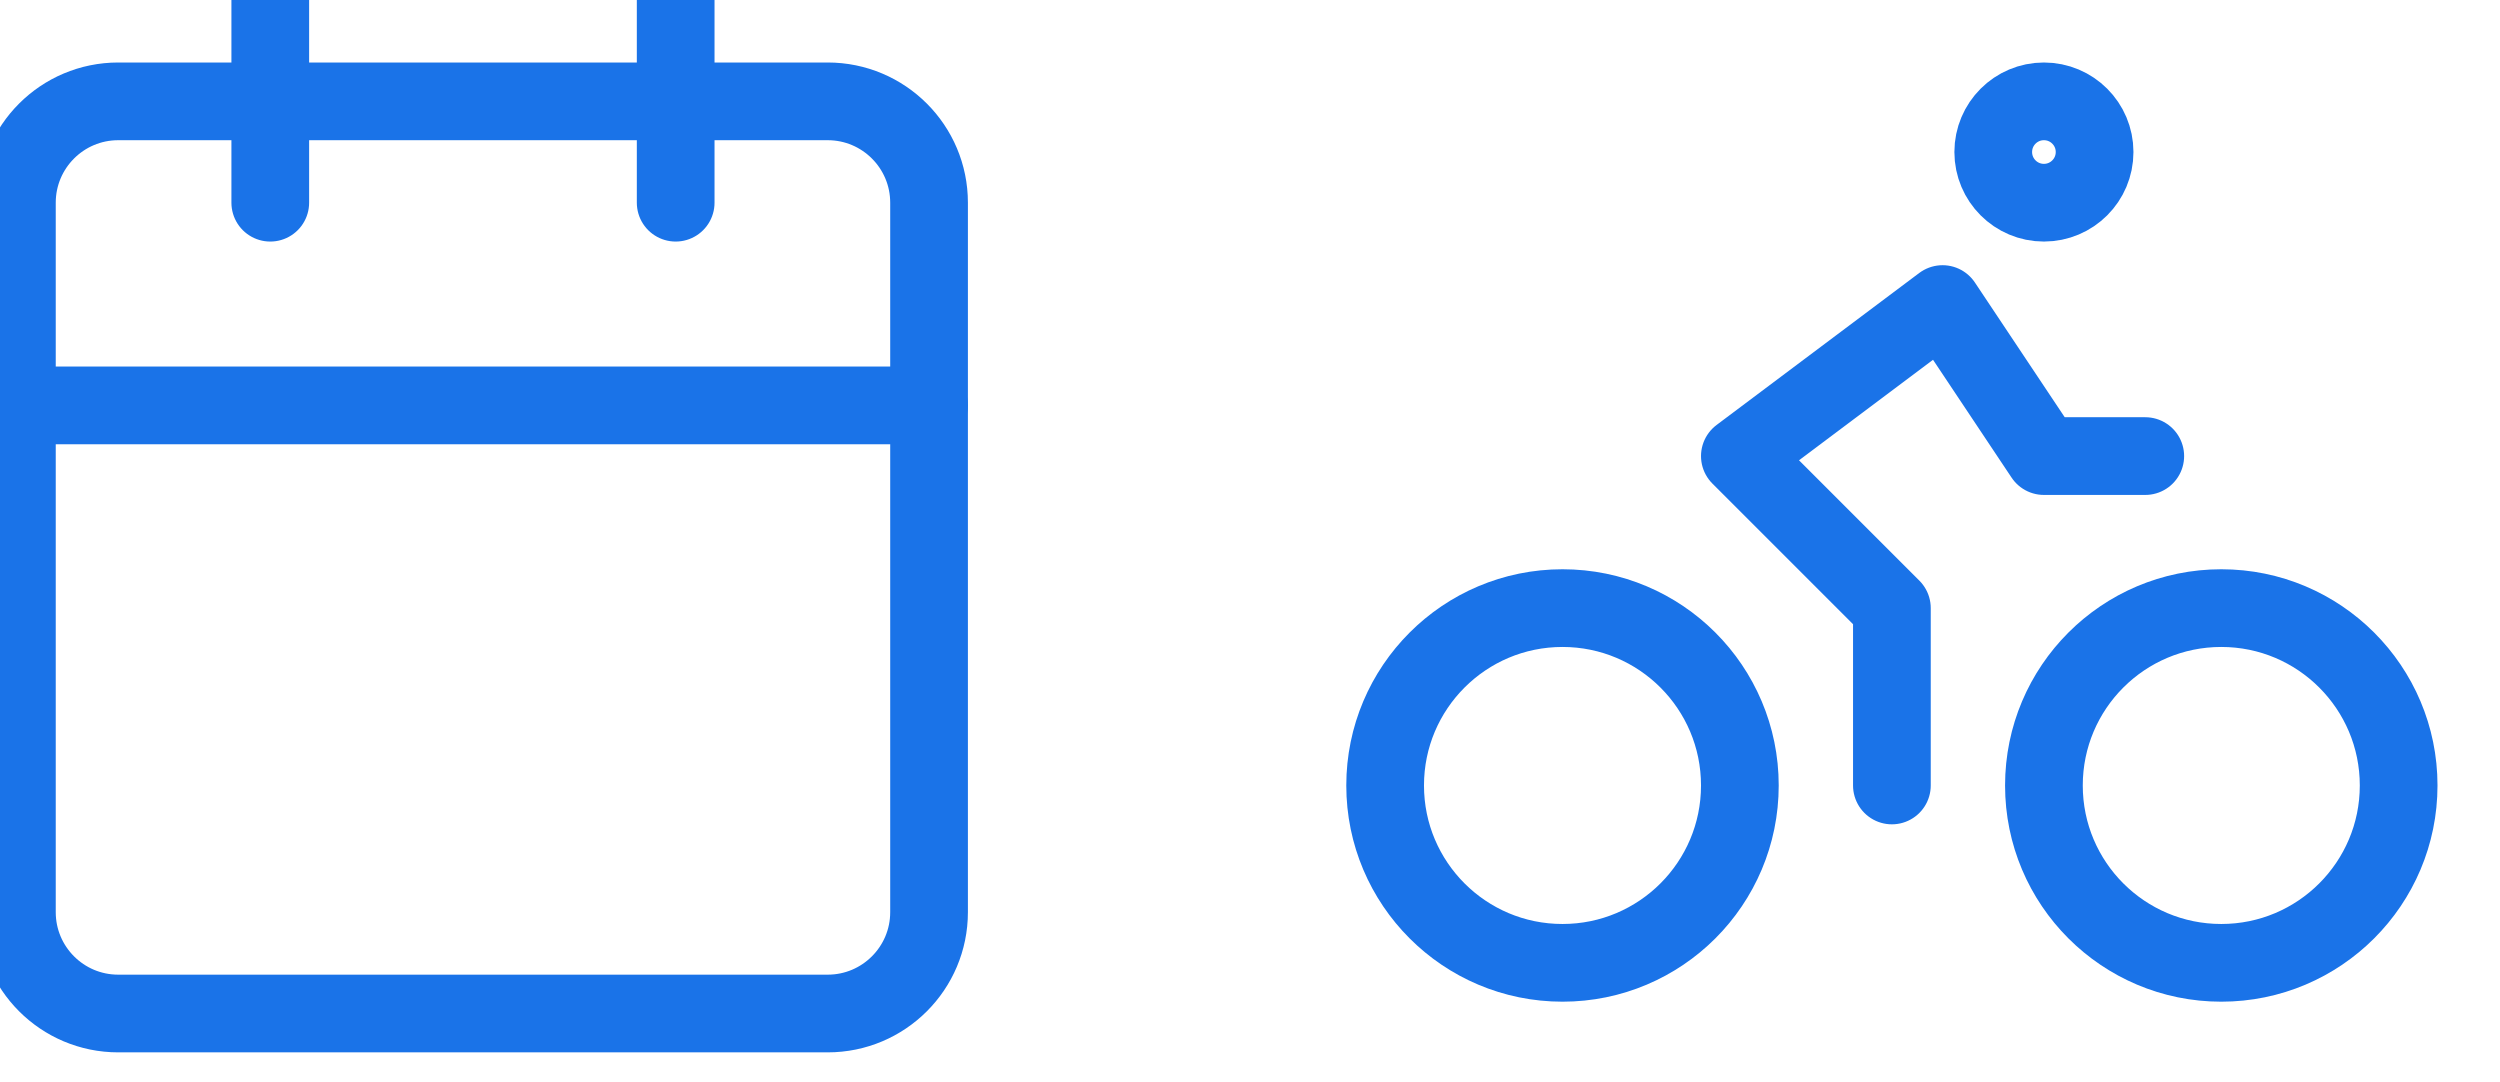
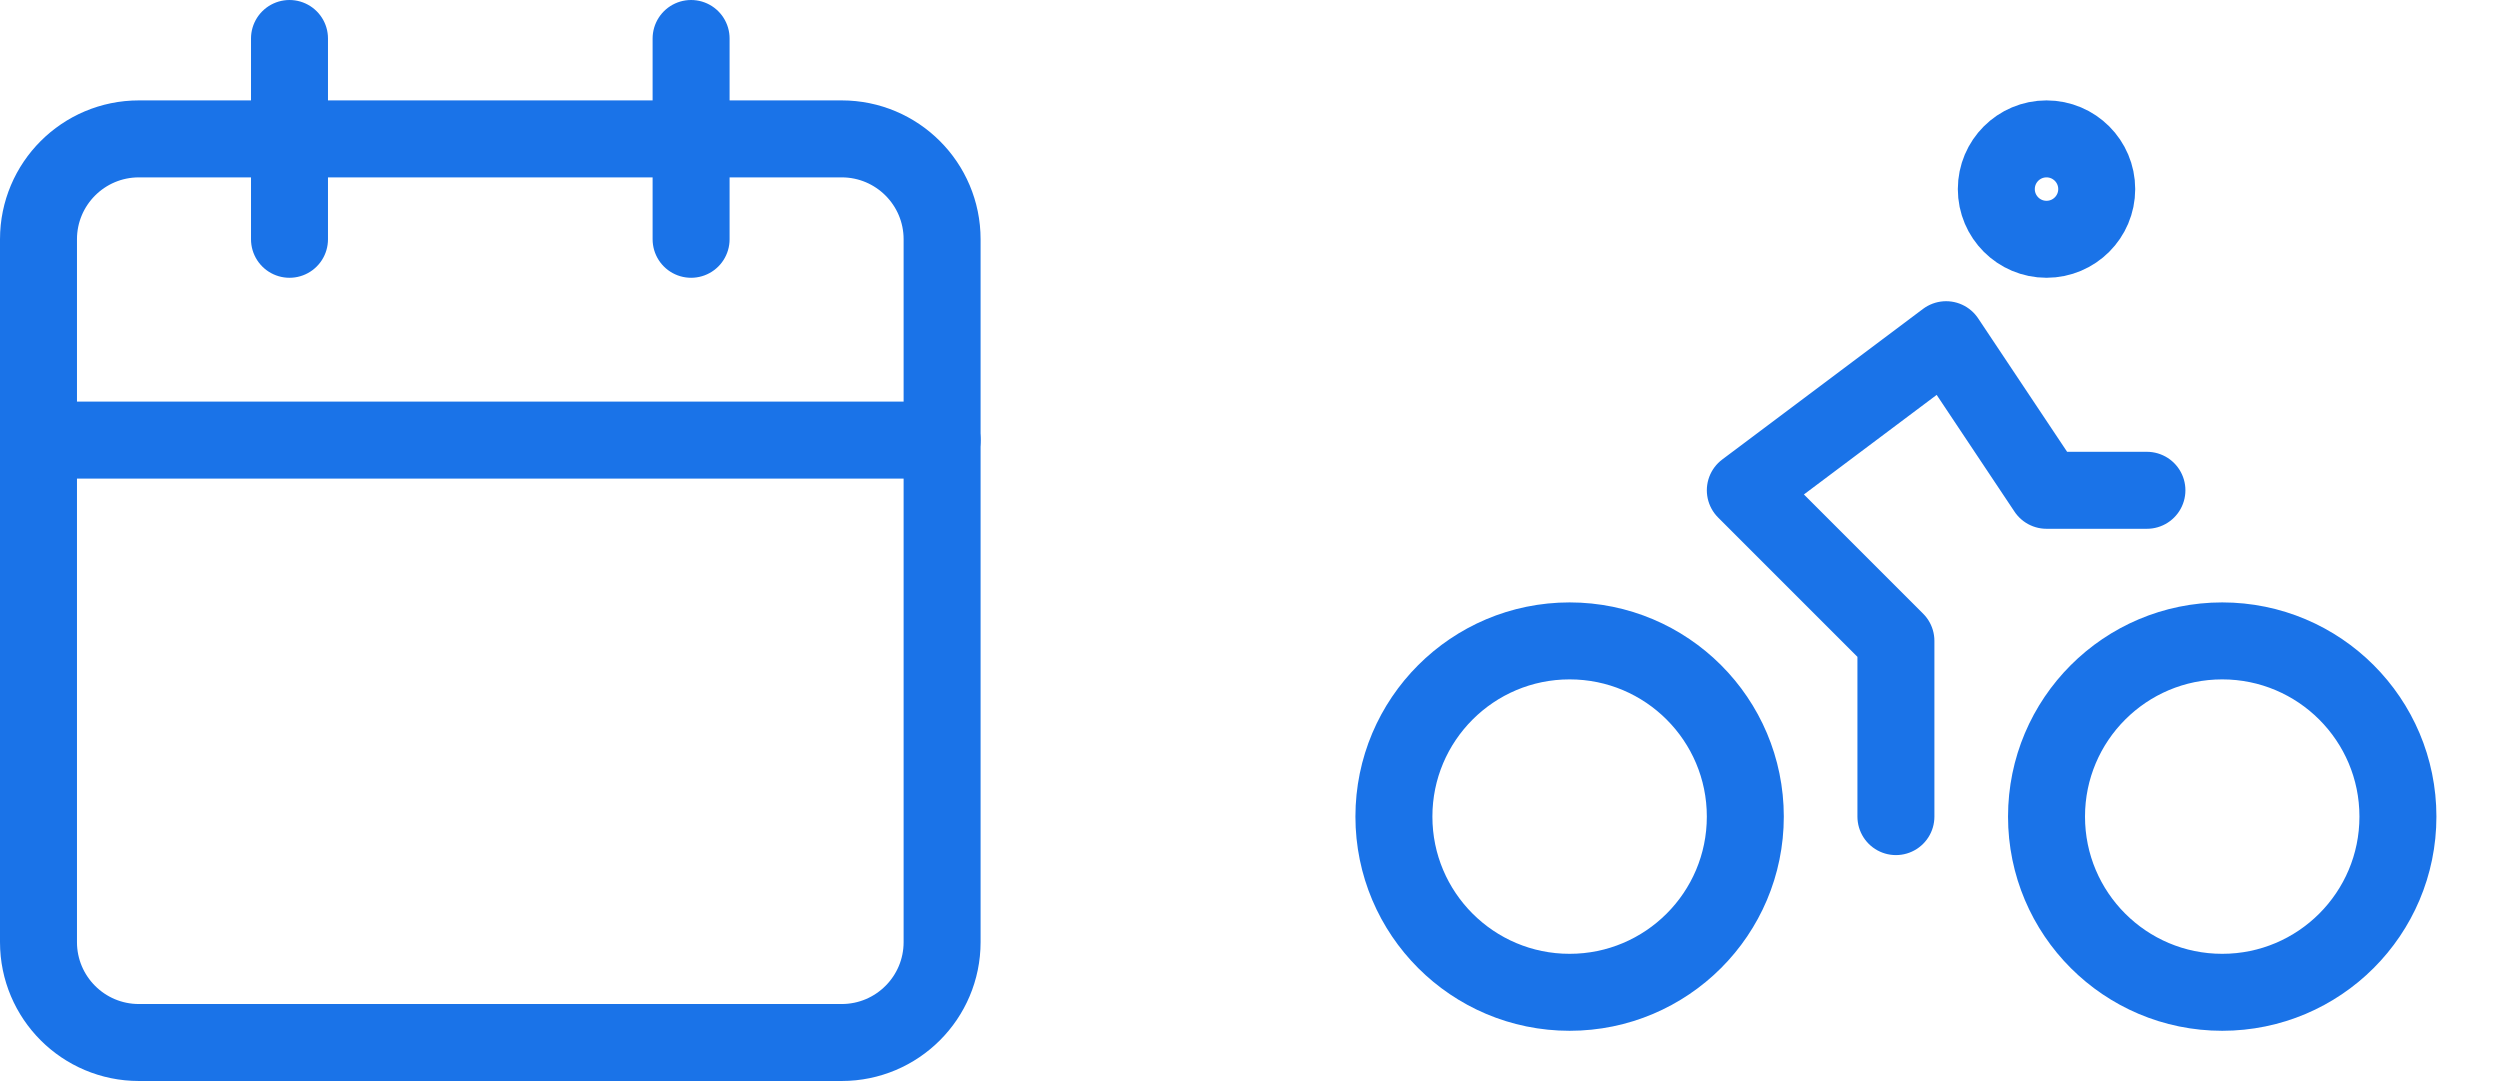
- <svg xmlns="http://www.w3.org/2000/svg" viewBox="0 0 74 32">
-   <g fill="none" stroke="#1a73e8" stroke-width="2.3" stroke-linecap="round" stroke-linejoin="round">
+ <svg xmlns="http://www.w3.org/2000/svg" viewBox="0 0 74.7 32.3">
+   <g transform="translate(0.65 1.15)" fill="none" stroke="#1a73e8" stroke-width="2.3" stroke-linecap="round" stroke-linejoin="round">
    <rect x="0.5" y="3" width="27" height="27" rx="3" />
    <line x1="8" y1="0" x2="8" y2="6" />
    <line x1="20" y1="0" x2="20" y2="6" />
    <line x1="0.5" y1="12" x2="27.5" y2="12" />
    <circle cx="46.25" cy="23.25" r="5.25" />
    <circle cx="65.75" cy="23.25" r="5.25" />
    <circle cx="60.5" cy="4.5" r="1.5" />
    <path d="M56,23.25 L56,18 L51.5,13.5 L57.5,9 L60.5,13.5 L63.5,13.5" />
  </g>
</svg>
